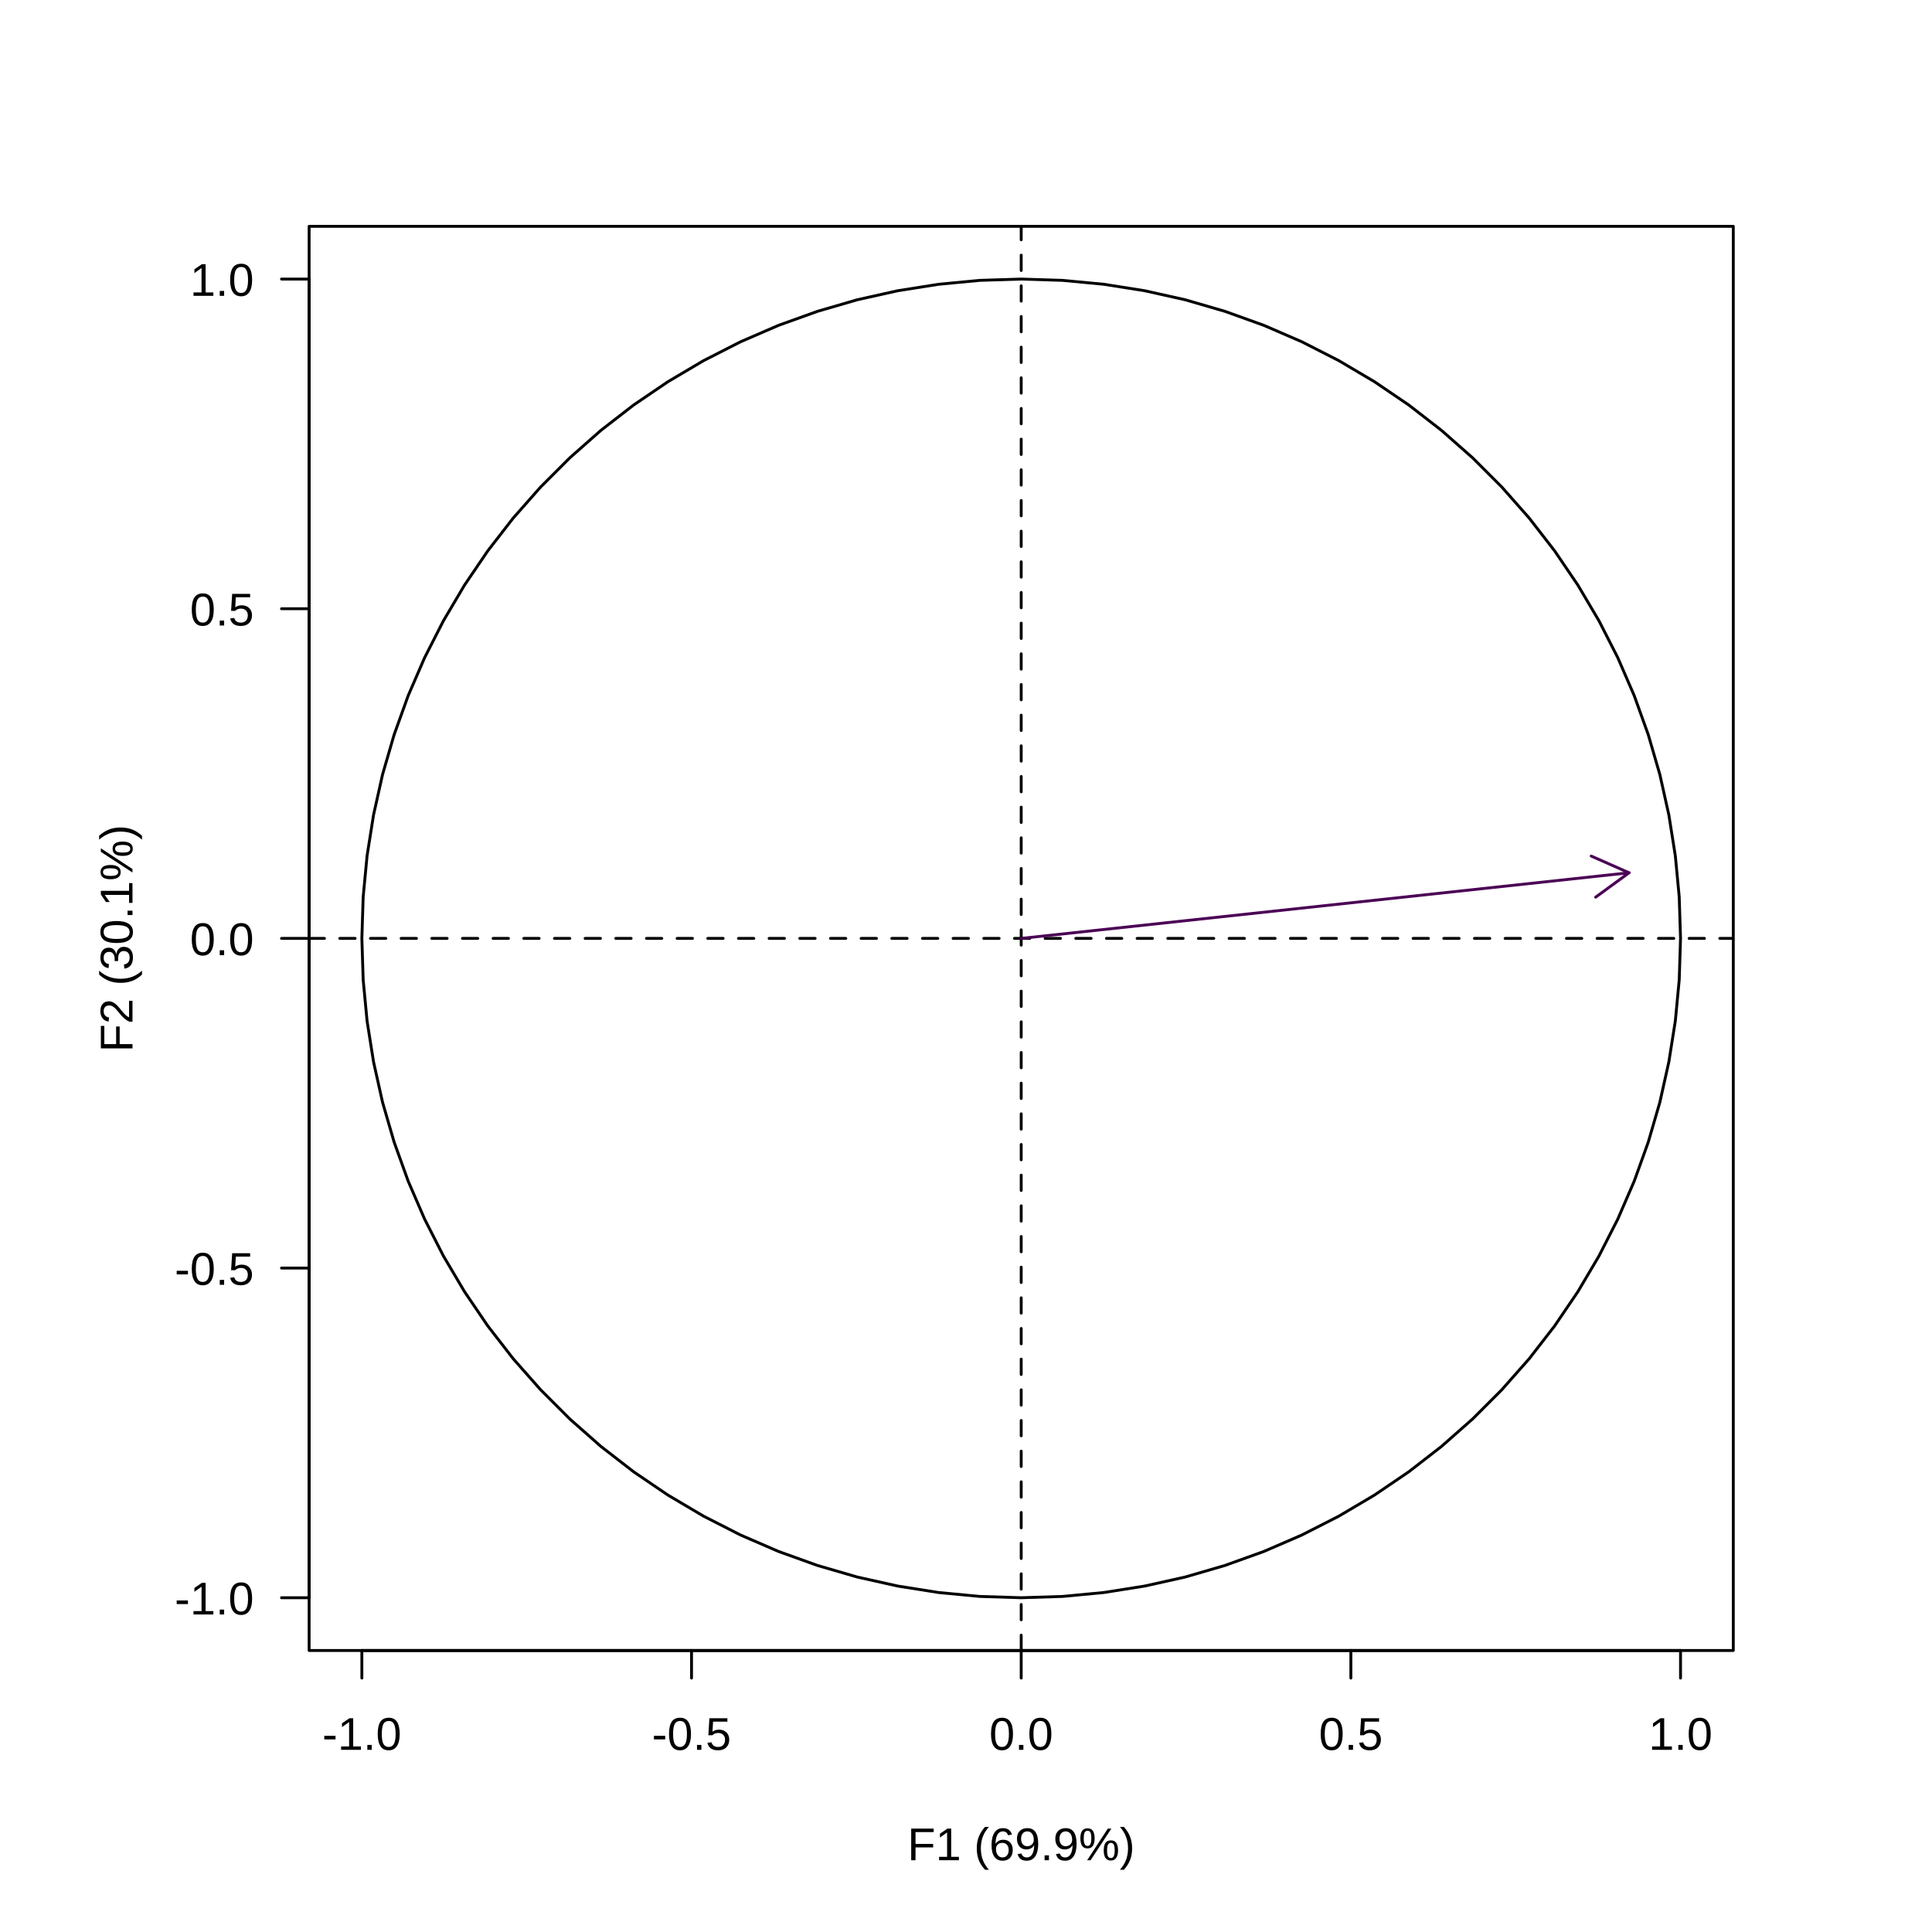
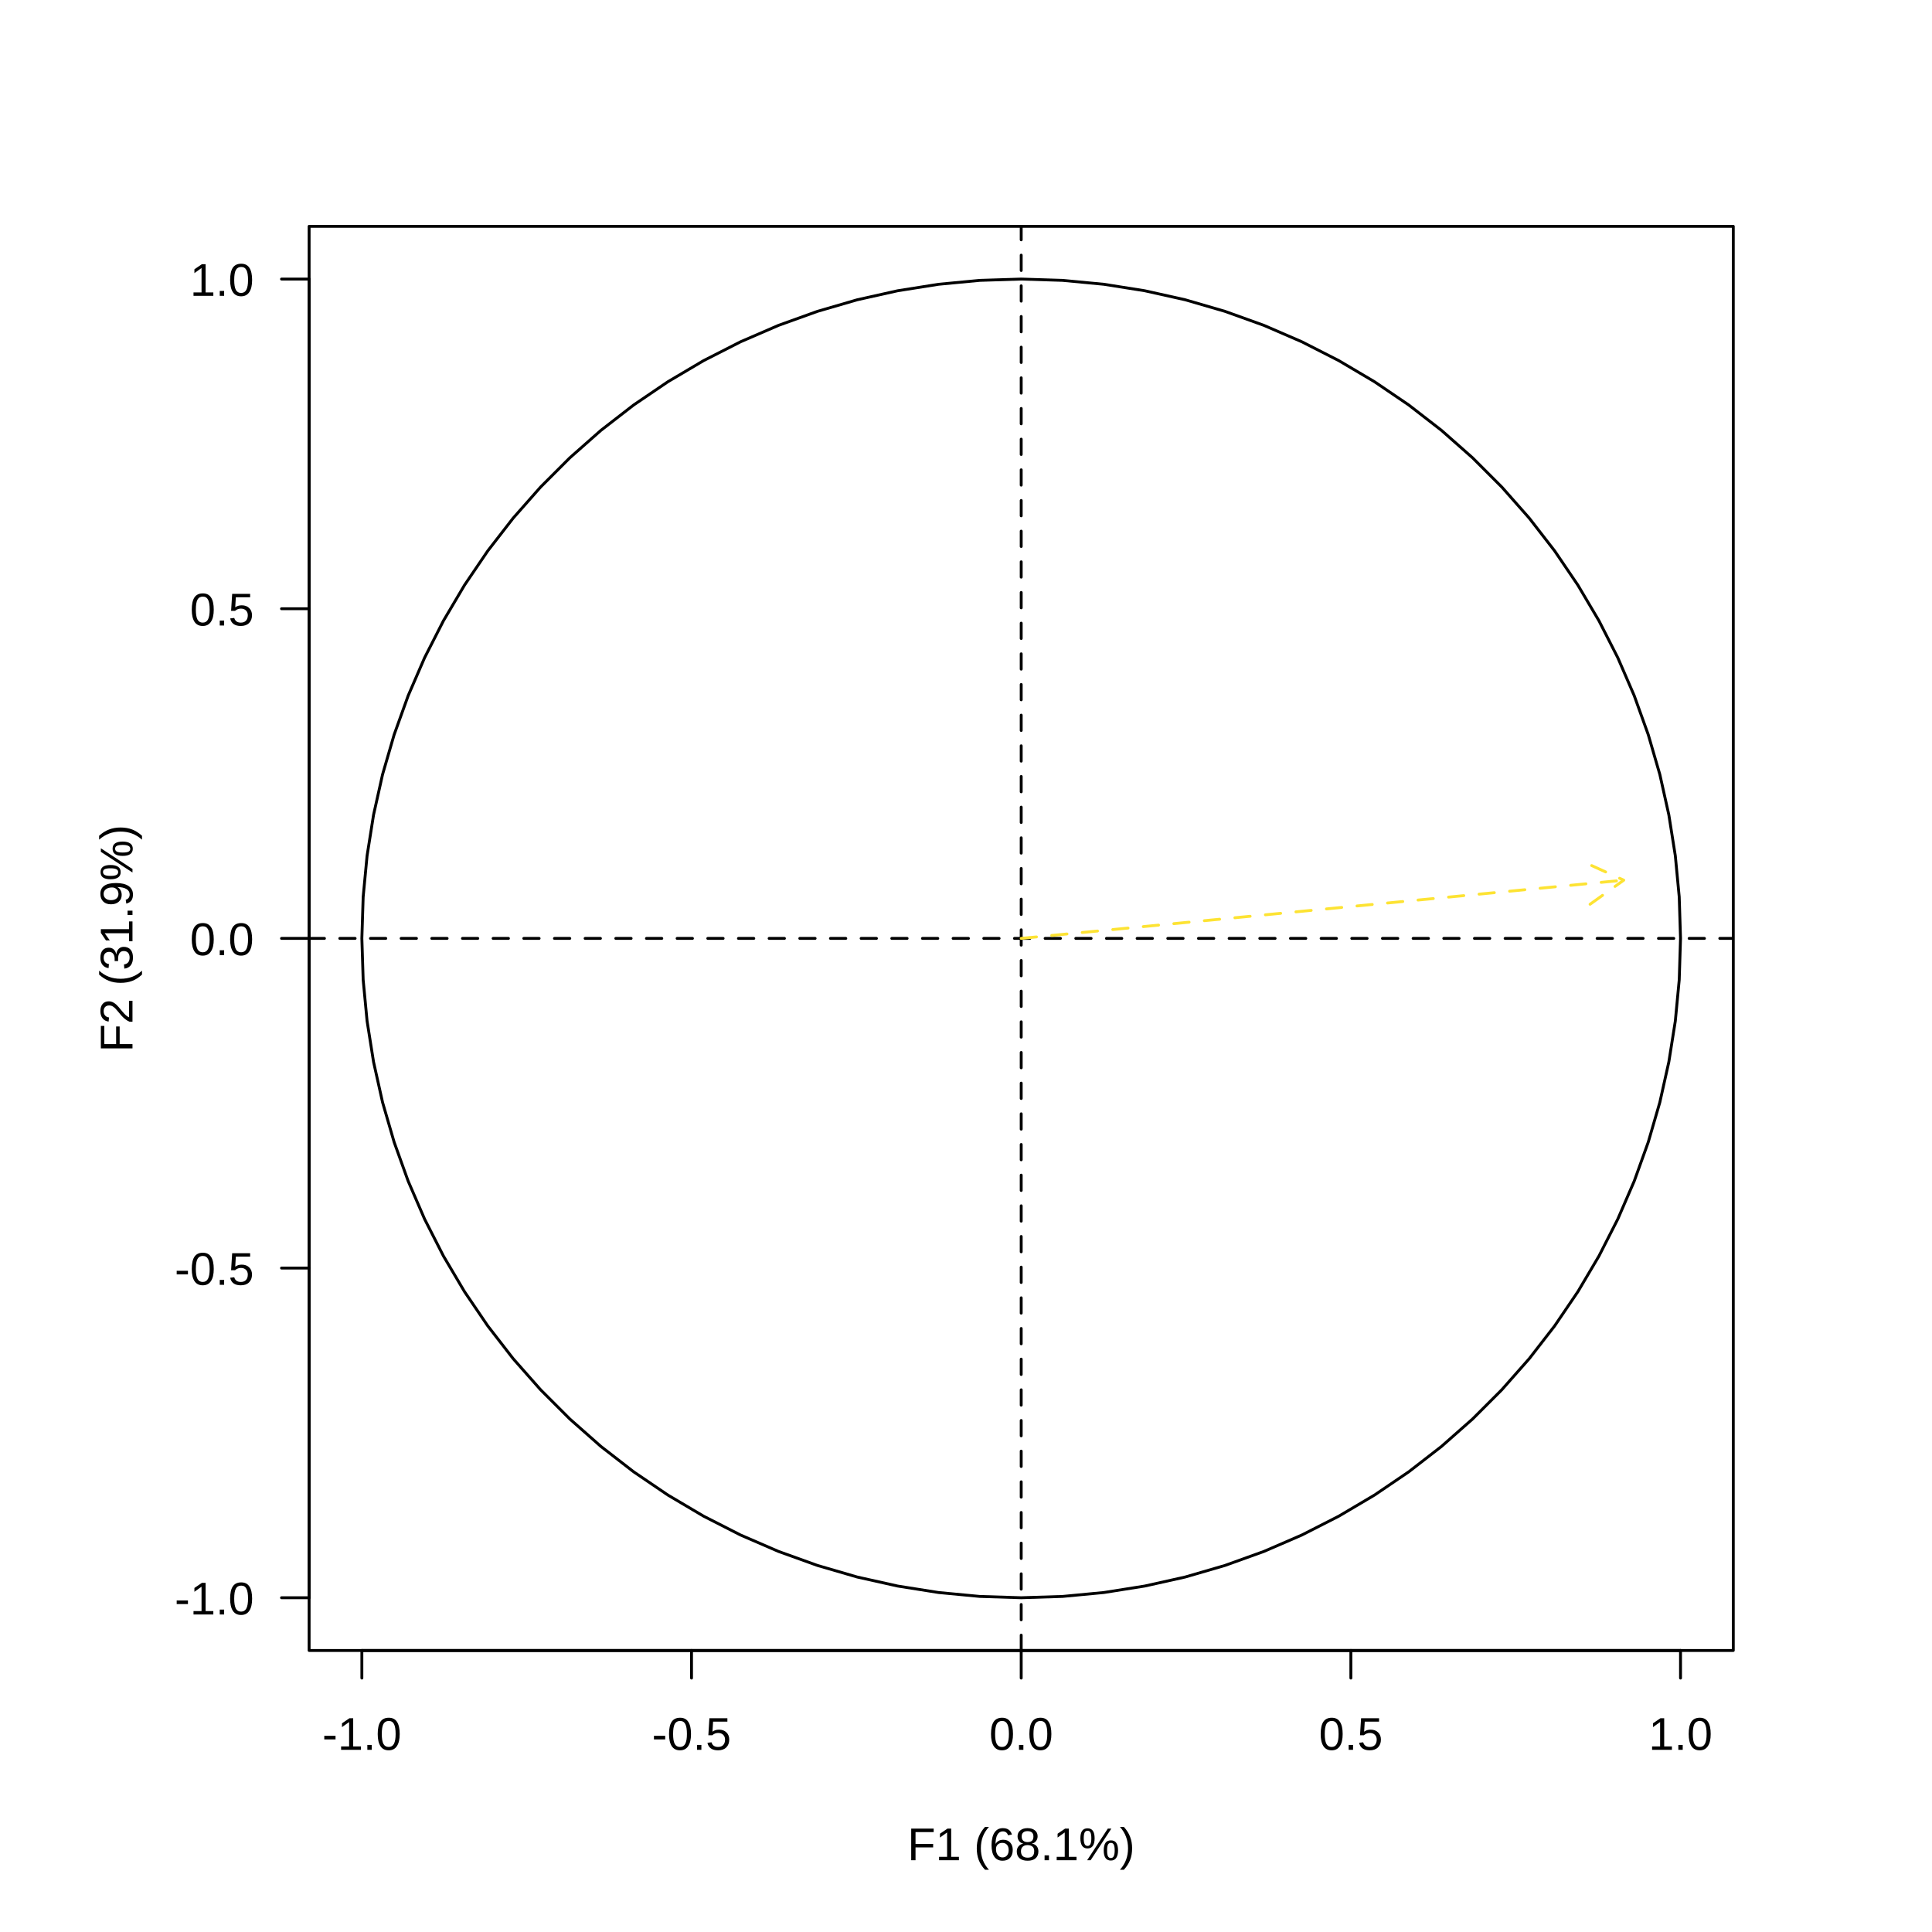
<svg xmlns="http://www.w3.org/2000/svg" class="svglite" width="504.00pt" height="504.00pt" viewBox="0 0 504.00 504.00">
  <defs>
    <style type="text/css">
    .svglite line, .svglite polyline, .svglite polygon, .svglite path, .svglite rect, .svglite circle {
      fill: none;
      stroke: #000000;
      stroke-linecap: round;
      stroke-linejoin: round;
      stroke-miterlimit: 10.00;
    }
    .svglite text {
      white-space: pre;
    }
  </style>
  </defs>
  <rect width="100%" height="100%" style="stroke: none; fill: #FFFFFF;" />
  <defs>
    <clipPath id="cpMC4wMHw1MDQuMDB8MC4wMHw1MDQuMDA=">
      <rect x="0.00" y="0.00" width="504.00" height="504.00" />
    </clipPath>
  </defs>
  <g clip-path="url(#cpMC4wMHw1MDQuMDB8MC4wMHw1MDQuMDA=)">
</g>
  <defs>
    <clipPath id="cpODAuNjR8NDUyLjE2fDU5LjA0fDQzMC41Ng==">
      <rect x="80.64" y="59.04" width="371.52" height="371.52" />
    </clipPath>
  </defs>
  <g clip-path="url(#cpODAuNjR8NDUyLjE2fDU5LjA0fDQzMC41Ng==)">
    <line x1="80.64" y1="244.80" x2="452.16" y2="244.80" style="stroke-width: 0.75; stroke-dasharray: 4.00,4.00;" />
    <line x1="266.40" y1="430.56" x2="266.40" y2="59.04" style="stroke-width: 0.75; stroke-dasharray: 4.00,4.00;" />
    <polygon points="438.40,244.80 438.06,234.00 437.04,223.24 435.35,212.57 433.00,202.03 429.98,191.65 426.32,181.48 422.03,171.57 417.12,161.94 411.62,152.64 405.55,143.70 398.93,135.16 391.78,127.06 384.14,119.42 376.04,112.27 367.50,105.65 358.56,99.58 349.26,94.08 339.63,89.17 329.72,84.88 319.55,81.22 309.17,78.20 298.63,75.85 287.96,74.16 277.20,73.14 266.40,72.80 255.60,73.14 244.84,74.16 234.17,75.85 223.63,78.20 213.25,81.22 203.08,84.88 193.17,89.17 183.54,94.08 174.24,99.58 165.30,105.65 156.76,112.27 148.66,119.42 141.02,127.06 133.87,135.16 127.25,143.70 121.18,152.64 115.68,161.94 110.77,171.57 106.48,181.48 102.82,191.65 99.80,202.03 97.45,212.57 95.76,223.24 94.74,234.00 94.40,244.80 94.74,255.60 95.76,266.36 97.45,277.03 99.80,287.57 102.82,297.95 106.48,308.12 110.77,318.03 115.68,327.66 121.18,336.96 127.25,345.90 133.87,354.44 141.02,362.54 148.66,370.18 156.76,377.33 165.30,383.95 174.24,390.02 183.54,395.52 193.17,400.43 203.08,404.72 213.25,408.38 223.63,411.40 234.17,413.75 244.84,415.44 255.60,416.46 266.40,416.80 277.20,416.46 287.96,415.44 298.63,413.75 309.17,411.40 319.55,408.38 329.72,404.72 339.63,400.43 349.26,395.52 358.56,390.02 367.50,383.95 376.04,377.33 384.14,370.18 391.78,362.54 398.93,354.44 405.55,345.90 411.62,336.96 417.12,327.66 422.03,318.03 426.32,308.12 429.98,297.95 433.00,287.57 435.35,277.03 437.04,266.36 438.06,255.60 " style="stroke-width: 0.75;" />
-     <line x1="266.40" y1="244.80" x2="424.97" y2="227.68" style="stroke-width: 0.75; stroke: #4B0055;" />
-     <polyline points="416.25,234.05 424.97,227.68 415.10,223.32 " style="stroke-width: 0.75; stroke: #4B0055;" />
+     <line x1="266.40" y1="244.80" x2="423.59" y2="229.61" style="stroke-width: 0.75; stroke: #FDE333; stroke-dasharray: 4.00,4.00;" />
+     <polyline points="414.80,235.89 423.59,229.61 413.76,225.14 " style="stroke-width: 0.75; stroke: #FDE333; stroke-dasharray: 4.00,4.00;" />
  </g>
  <g clip-path="url(#cpMC4wMHw1MDQuMDB8MC4wMHw1MDQuMDA=)">
    <line x1="94.40" y1="430.56" x2="438.40" y2="430.56" style="stroke-width: 0.75;" />
    <line x1="94.40" y1="430.56" x2="94.40" y2="437.76" style="stroke-width: 0.75;" />
    <line x1="180.40" y1="430.56" x2="180.40" y2="437.76" style="stroke-width: 0.75;" />
    <line x1="266.40" y1="430.56" x2="266.40" y2="437.76" style="stroke-width: 0.75;" />
    <line x1="352.40" y1="430.56" x2="352.40" y2="437.76" style="stroke-width: 0.75;" />
    <line x1="438.40" y1="430.56" x2="438.40" y2="437.76" style="stroke-width: 0.75;" />
    <text x="94.40" y="456.48" text-anchor="middle" style="font-size: 12.00px; font-family: &quot;Arial&quot;;" textLength="23.43px" lengthAdjust="spacingAndGlyphs">-1.0</text>
    <text x="180.40" y="456.48" text-anchor="middle" style="font-size: 12.00px; font-family: &quot;Arial&quot;;" textLength="23.43px" lengthAdjust="spacingAndGlyphs">-0.5</text>
    <text x="266.40" y="456.48" text-anchor="middle" style="font-size: 12.00px; font-family: &quot;Arial&quot;;" textLength="19.09px" lengthAdjust="spacingAndGlyphs">0.0</text>
    <text x="352.40" y="456.48" text-anchor="middle" style="font-size: 12.00px; font-family: &quot;Arial&quot;;" textLength="19.09px" lengthAdjust="spacingAndGlyphs">0.5</text>
    <text x="438.40" y="456.48" text-anchor="middle" style="font-size: 12.00px; font-family: &quot;Arial&quot;;" textLength="19.09px" lengthAdjust="spacingAndGlyphs">1.0</text>
    <line x1="80.64" y1="416.80" x2="80.64" y2="72.80" style="stroke-width: 0.75;" />
    <line x1="80.64" y1="416.80" x2="73.44" y2="416.80" style="stroke-width: 0.75;" />
    <line x1="80.64" y1="330.80" x2="73.44" y2="330.80" style="stroke-width: 0.75;" />
    <line x1="80.64" y1="244.80" x2="73.44" y2="244.80" style="stroke-width: 0.75;" />
    <line x1="80.64" y1="158.80" x2="73.44" y2="158.80" style="stroke-width: 0.75;" />
    <line x1="80.64" y1="72.80" x2="73.44" y2="72.80" style="stroke-width: 0.75;" />
    <text x="66.24" y="421.17" text-anchor="end" style="font-size: 12.00px; font-family: &quot;Arial&quot;;" textLength="23.43px" lengthAdjust="spacingAndGlyphs">-1.0</text>
    <text x="66.24" y="335.17" text-anchor="end" style="font-size: 12.00px; font-family: &quot;Arial&quot;;" textLength="23.43px" lengthAdjust="spacingAndGlyphs">-0.5</text>
    <text x="66.24" y="249.17" text-anchor="end" style="font-size: 12.00px; font-family: &quot;Arial&quot;;" textLength="19.09px" lengthAdjust="spacingAndGlyphs">0.0</text>
    <text x="66.24" y="163.17" text-anchor="end" style="font-size: 12.00px; font-family: &quot;Arial&quot;;" textLength="19.09px" lengthAdjust="spacingAndGlyphs">0.5</text>
    <text x="66.24" y="77.17" text-anchor="end" style="font-size: 12.00px; font-family: &quot;Arial&quot;;" textLength="19.09px" lengthAdjust="spacingAndGlyphs">1.0</text>
    <polygon points="80.64,430.56 452.16,430.56 452.16,59.04 80.64,59.04 " style="stroke-width: 0.75;" />
-     <text x="266.40" y="485.28" text-anchor="middle" style="font-size: 12.00px; font-family: &quot;Arial&quot;;" textLength="65.86px" lengthAdjust="spacingAndGlyphs">F1 (69.9%)</text>
-     <text transform="translate(34.56,244.80) rotate(-90)" text-anchor="middle" style="font-size: 12.00px; font-family: &quot;Arial&quot;;" textLength="65.86px" lengthAdjust="spacingAndGlyphs">F2 (30.1%)</text>
+     <text x="266.40" y="485.28" text-anchor="middle" style="font-size: 12.00px; font-family: &quot;Arial&quot;;" textLength="65.86px" lengthAdjust="spacingAndGlyphs">F1 (68.1%)</text>
+     <text transform="translate(34.56,244.80) rotate(-90)" text-anchor="middle" style="font-size: 12.00px; font-family: &quot;Arial&quot;;" textLength="65.86px" lengthAdjust="spacingAndGlyphs">F2 (31.9%)</text>
  </g>
</svg>
